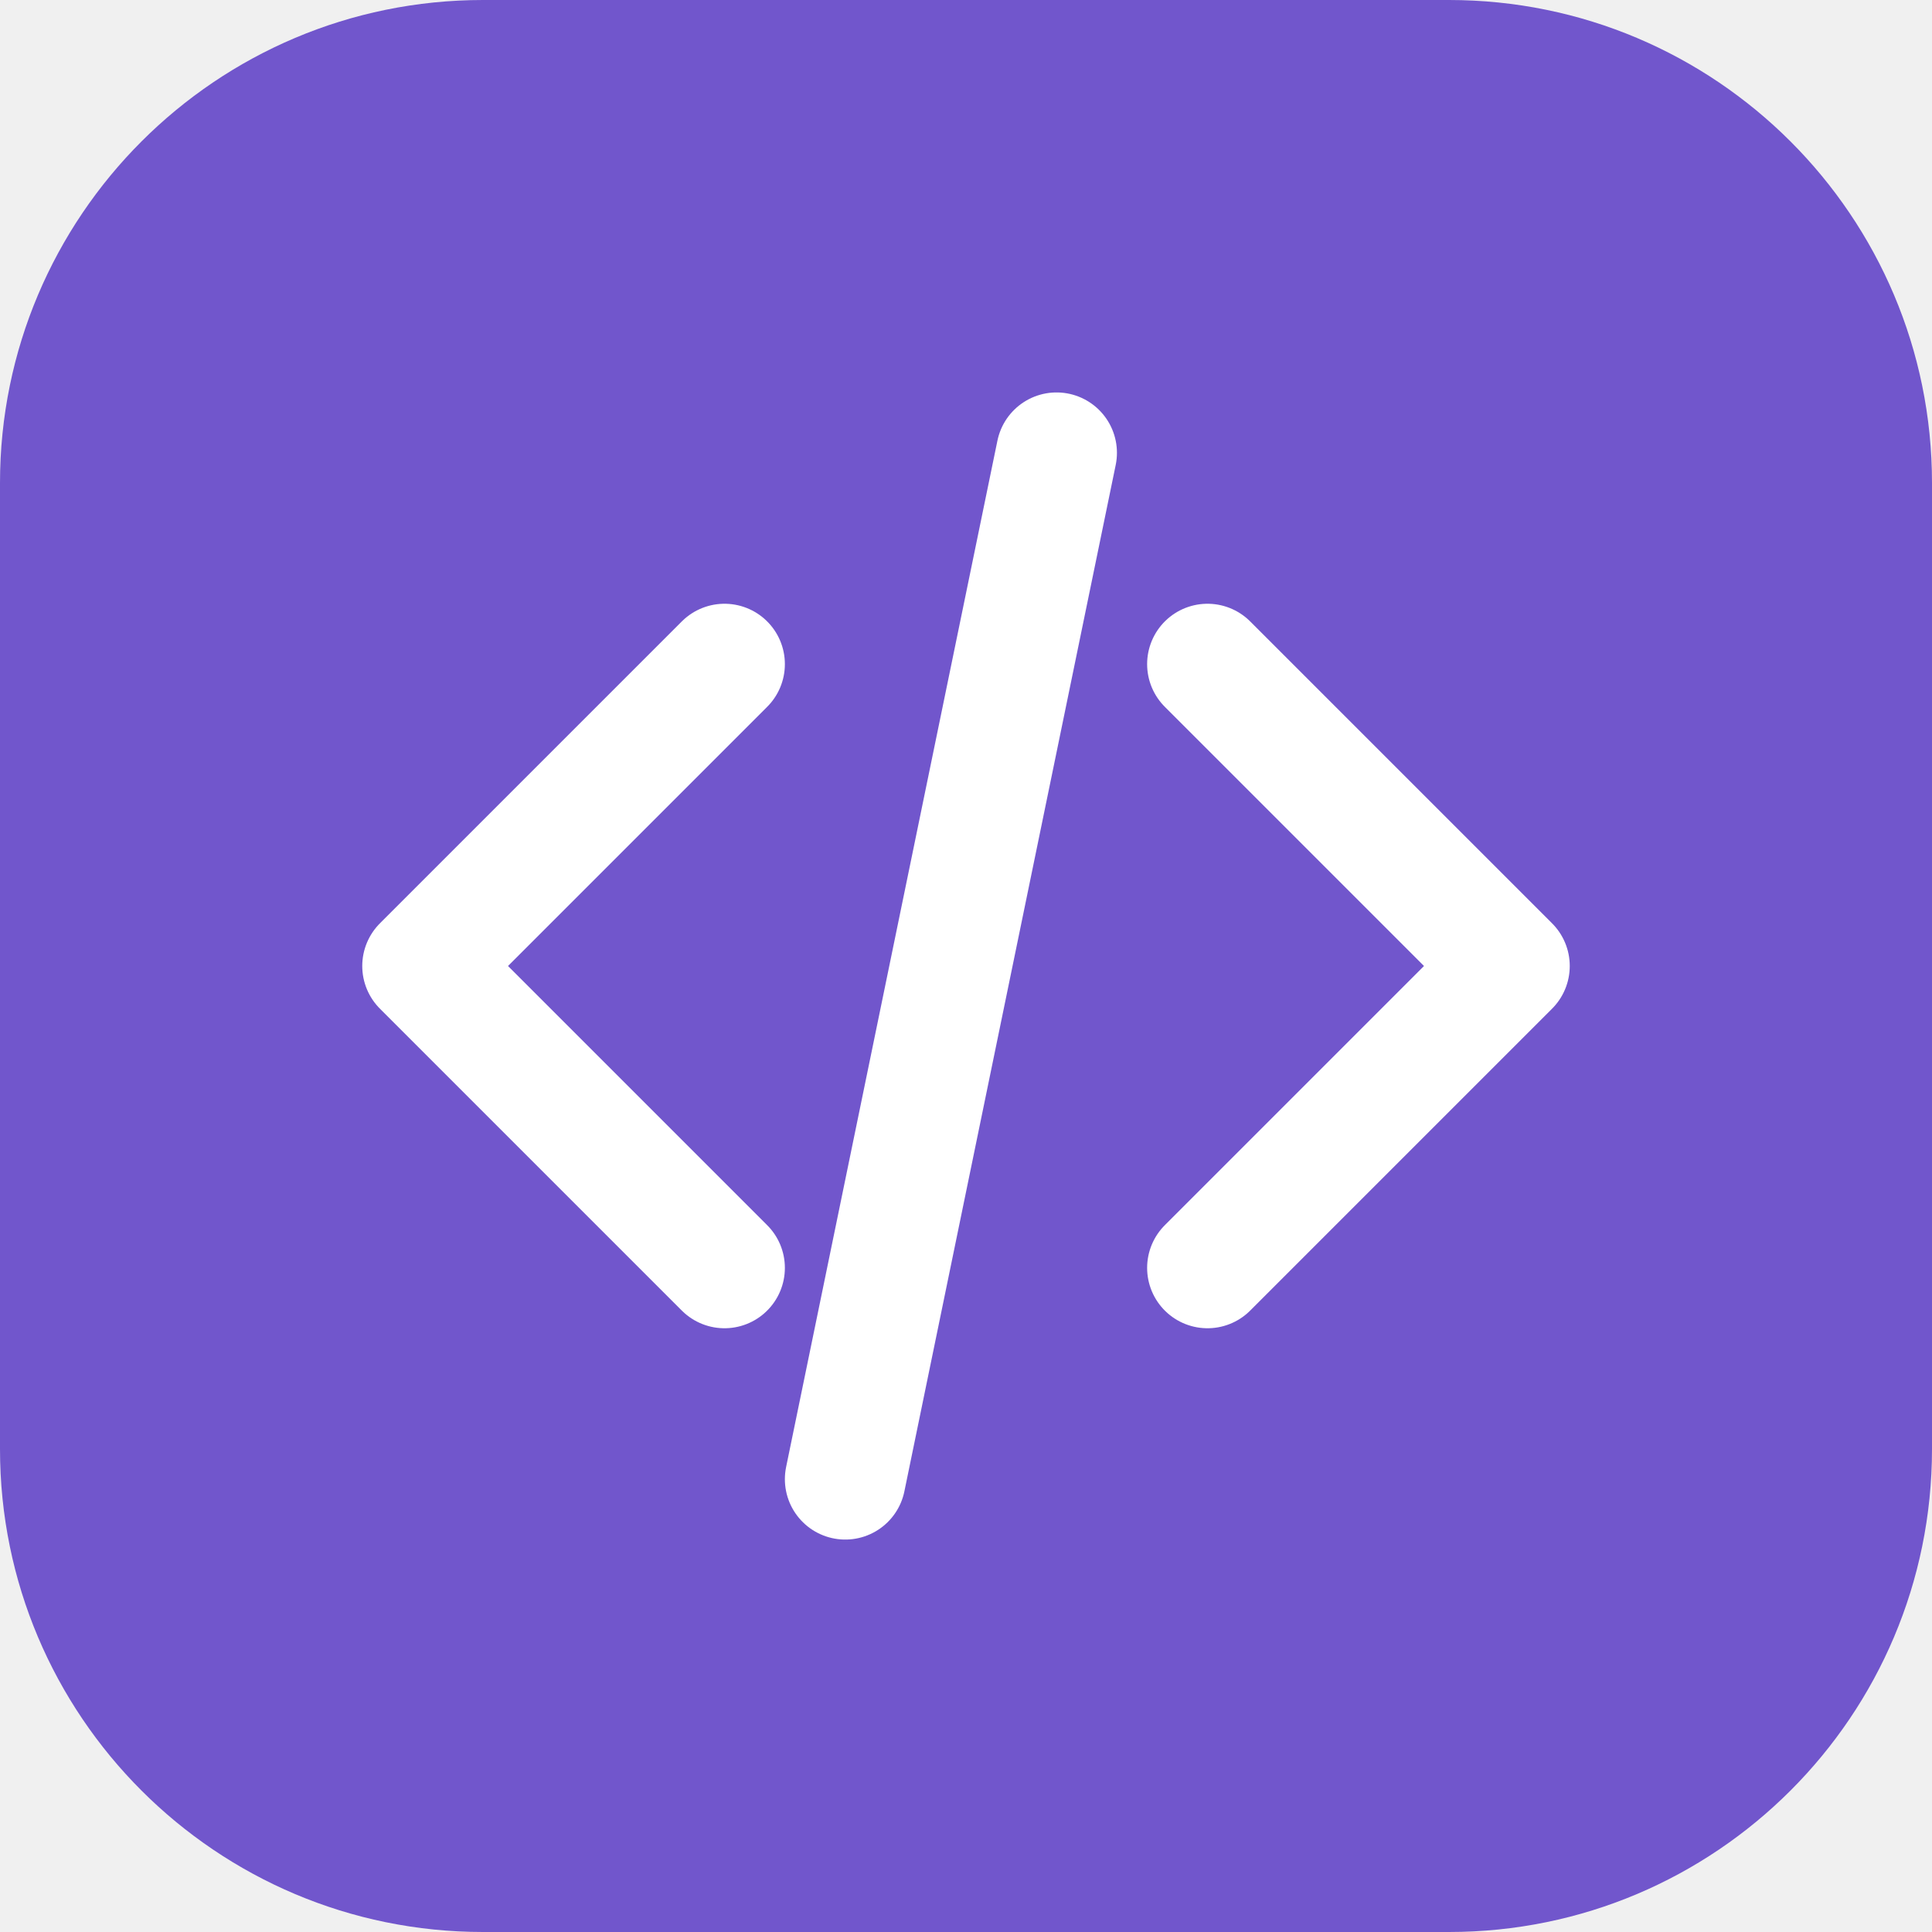
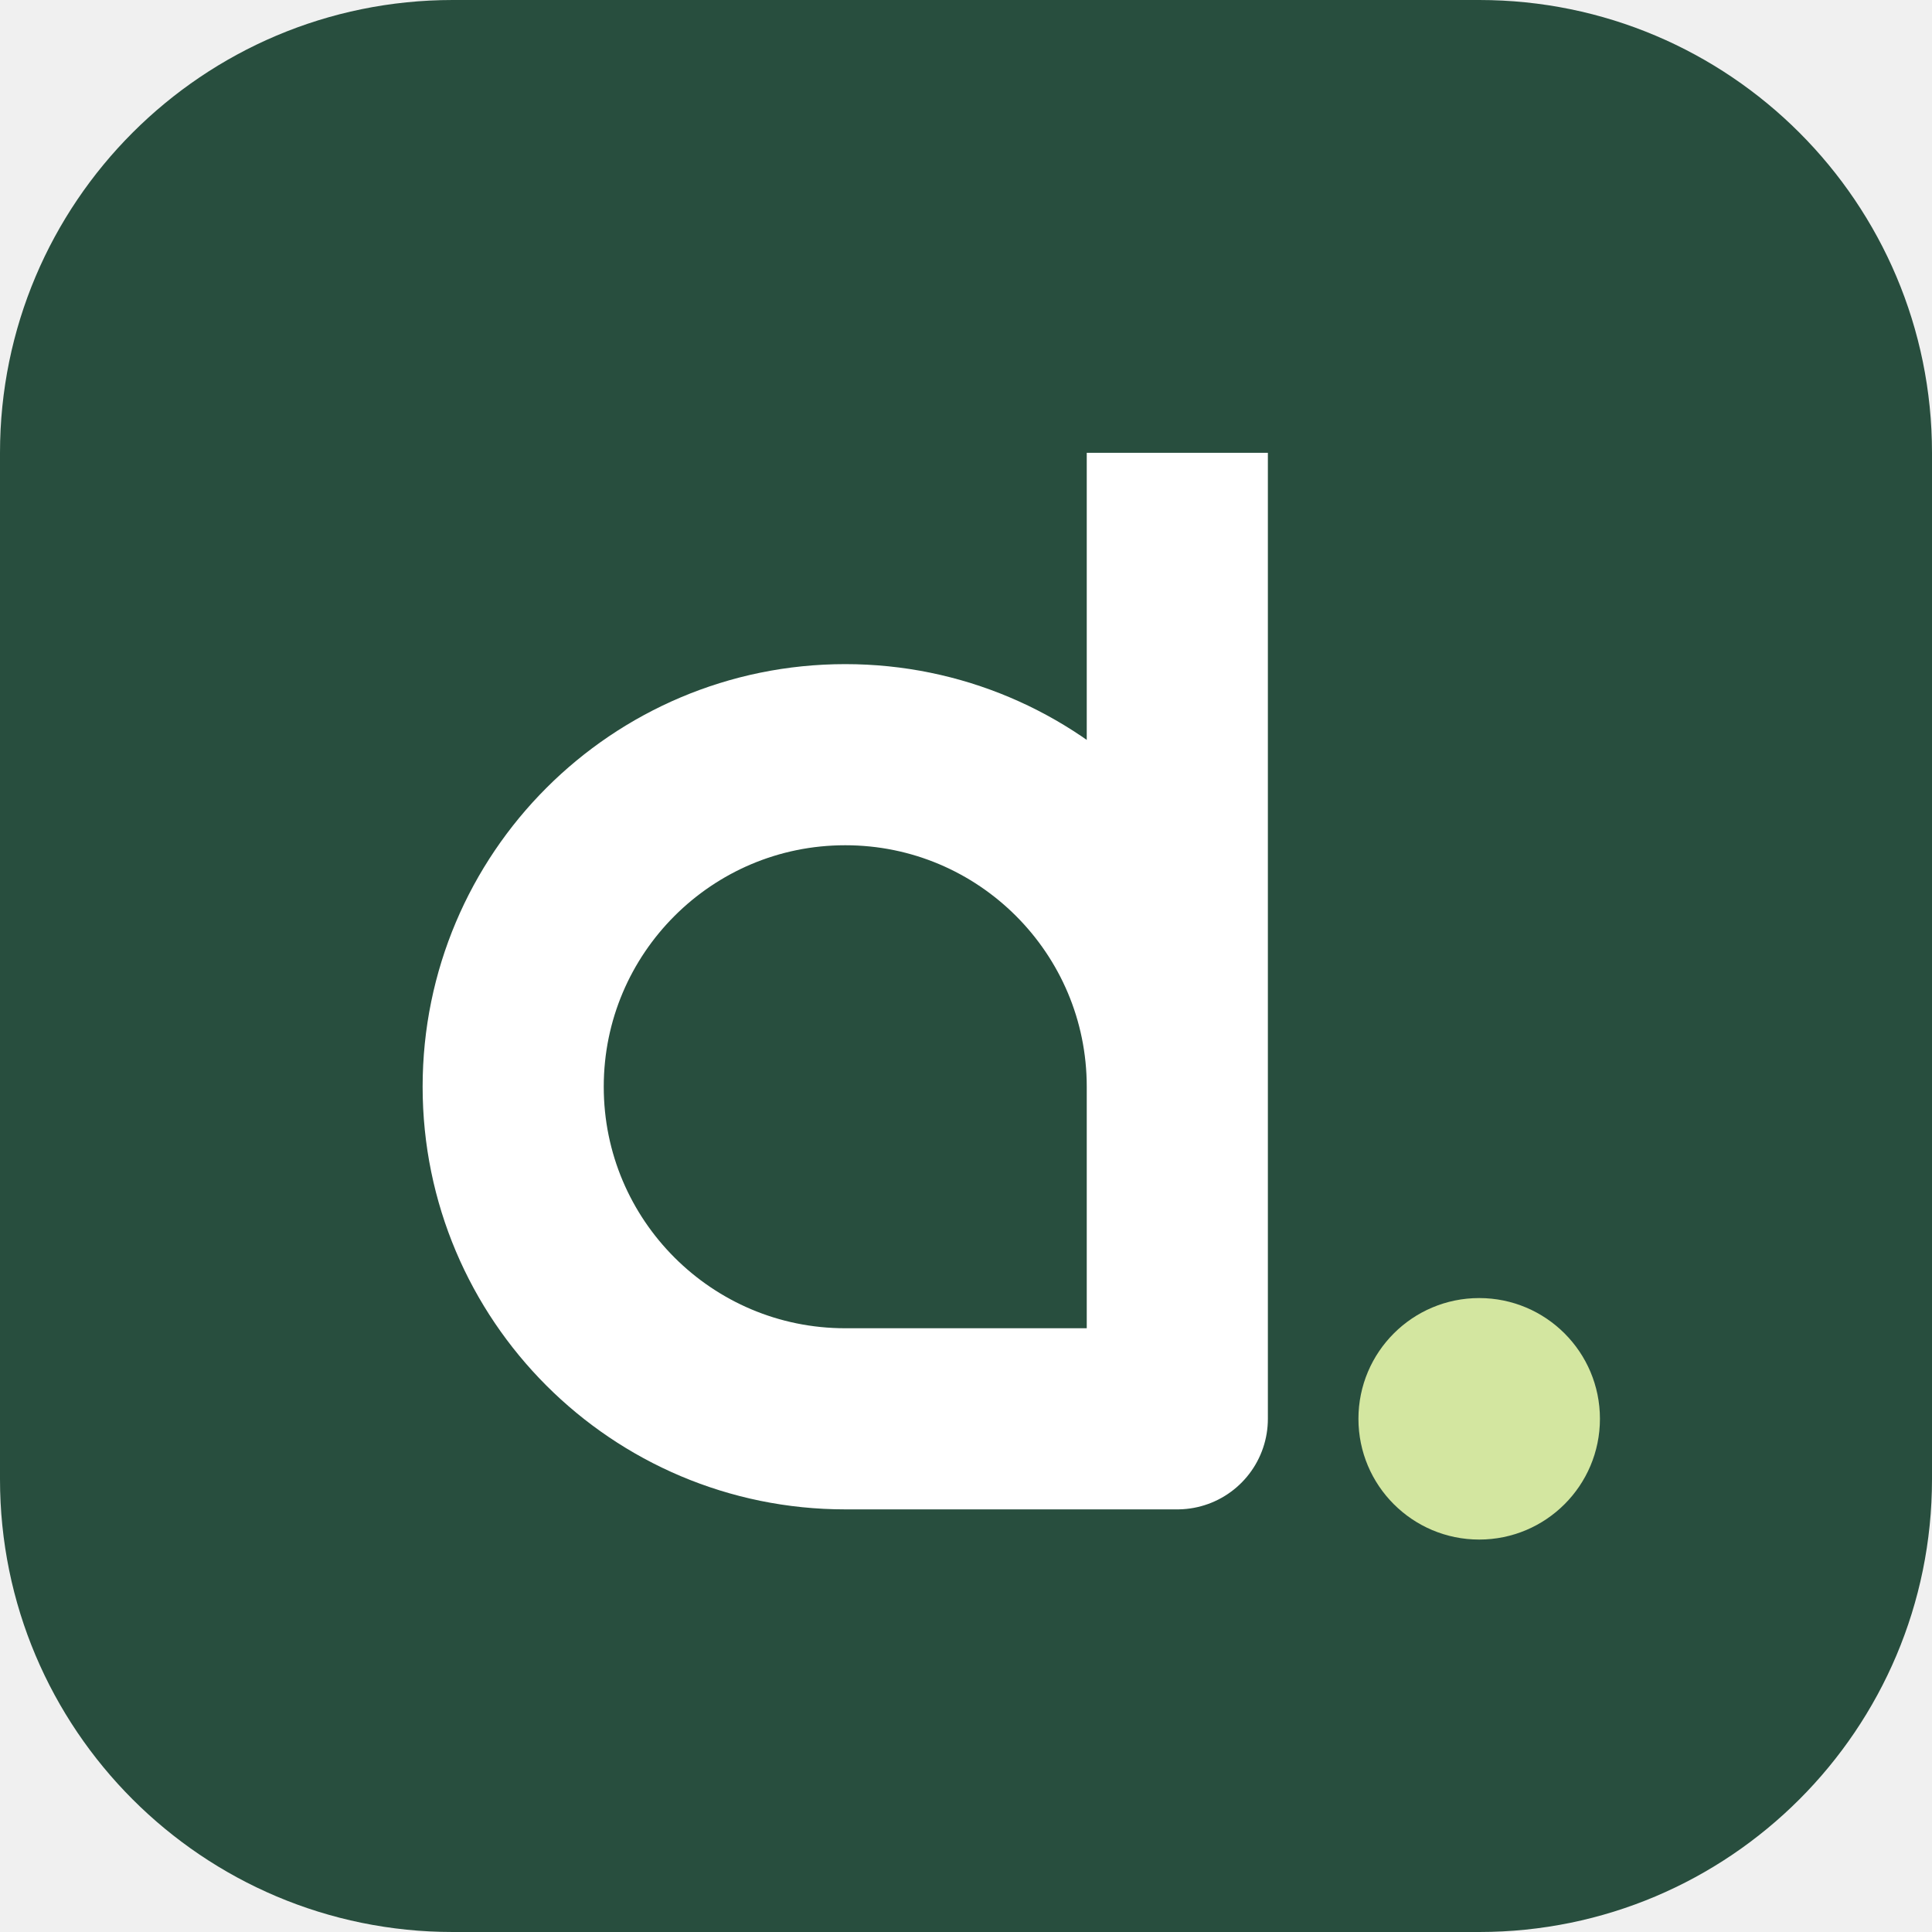
<svg xmlns="http://www.w3.org/2000/svg" viewBox="0 0 64 64">
-   <rect width="64" height="64" rx="16" fill="#7156cc" />
-   <path d="m24 22-10 10 10 10m16-20 10 10-10 10m-5-27-7 34" fill="none" stroke="white" stroke-width="4" stroke-linecap="round" stroke-linejoin="round" />
+   <rect width="64" height="64" rx="15" fill="#284e3e" />
+   <path d="M39 15v32H28a11 11 0 1 1 11-11" fill="none" stroke="white" stroke-width="6" stroke-linejoin="round" />
+   <circle cx="49" cy="47" r="4" fill="#d3e6a0" />
</svg>
